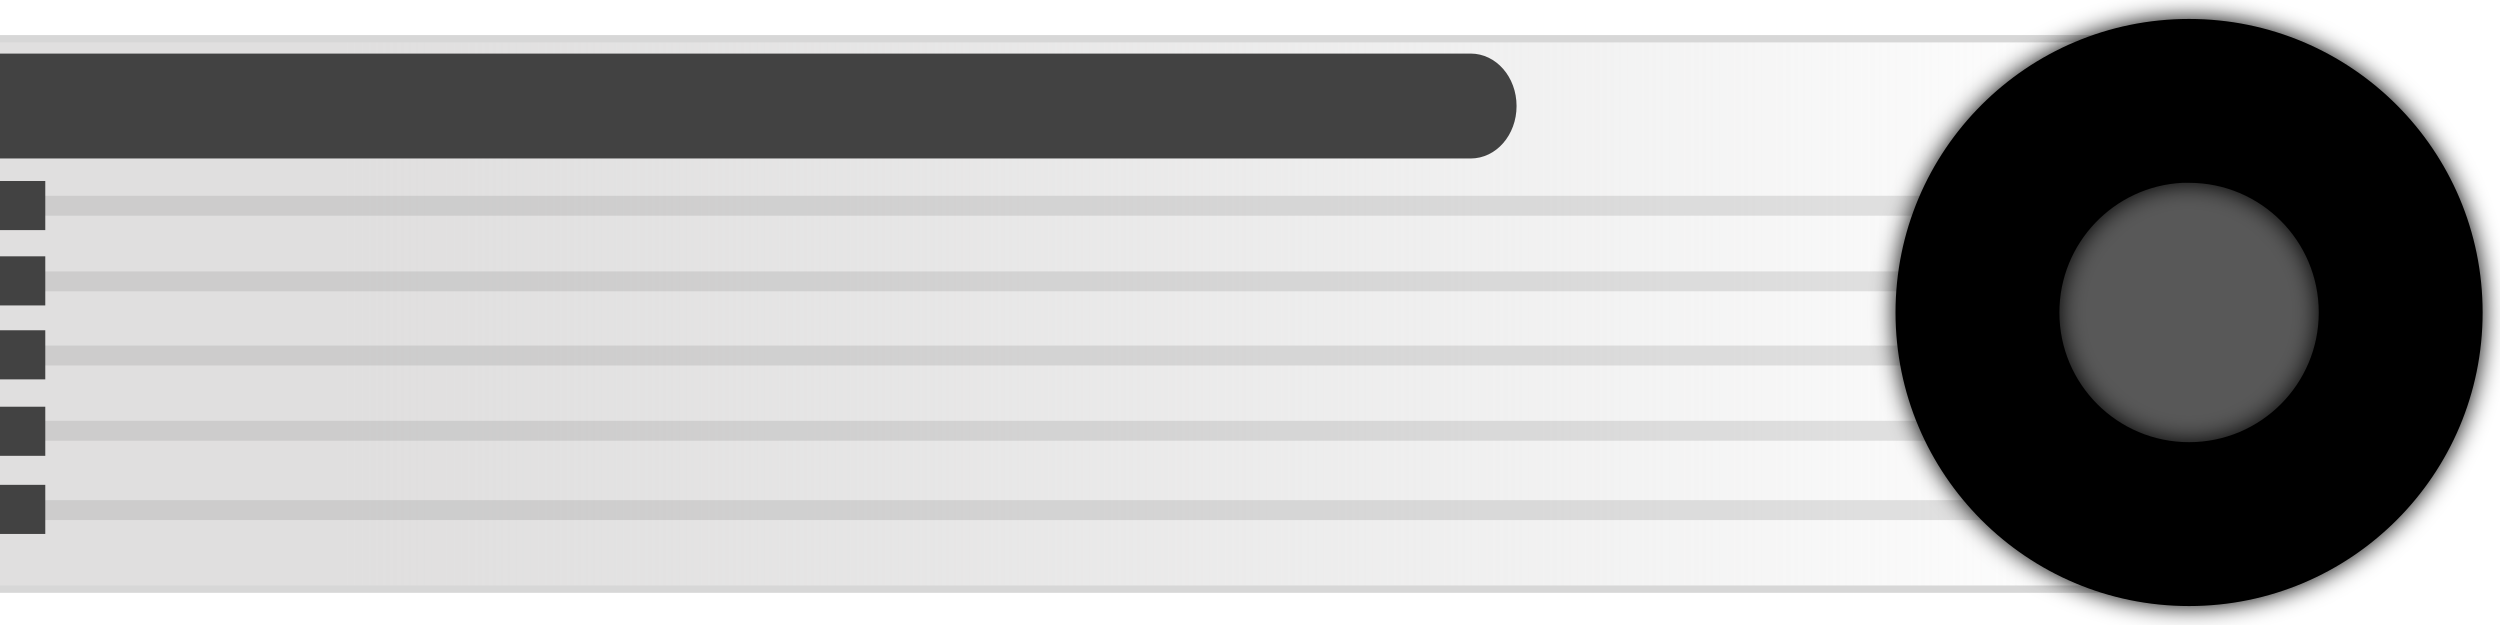
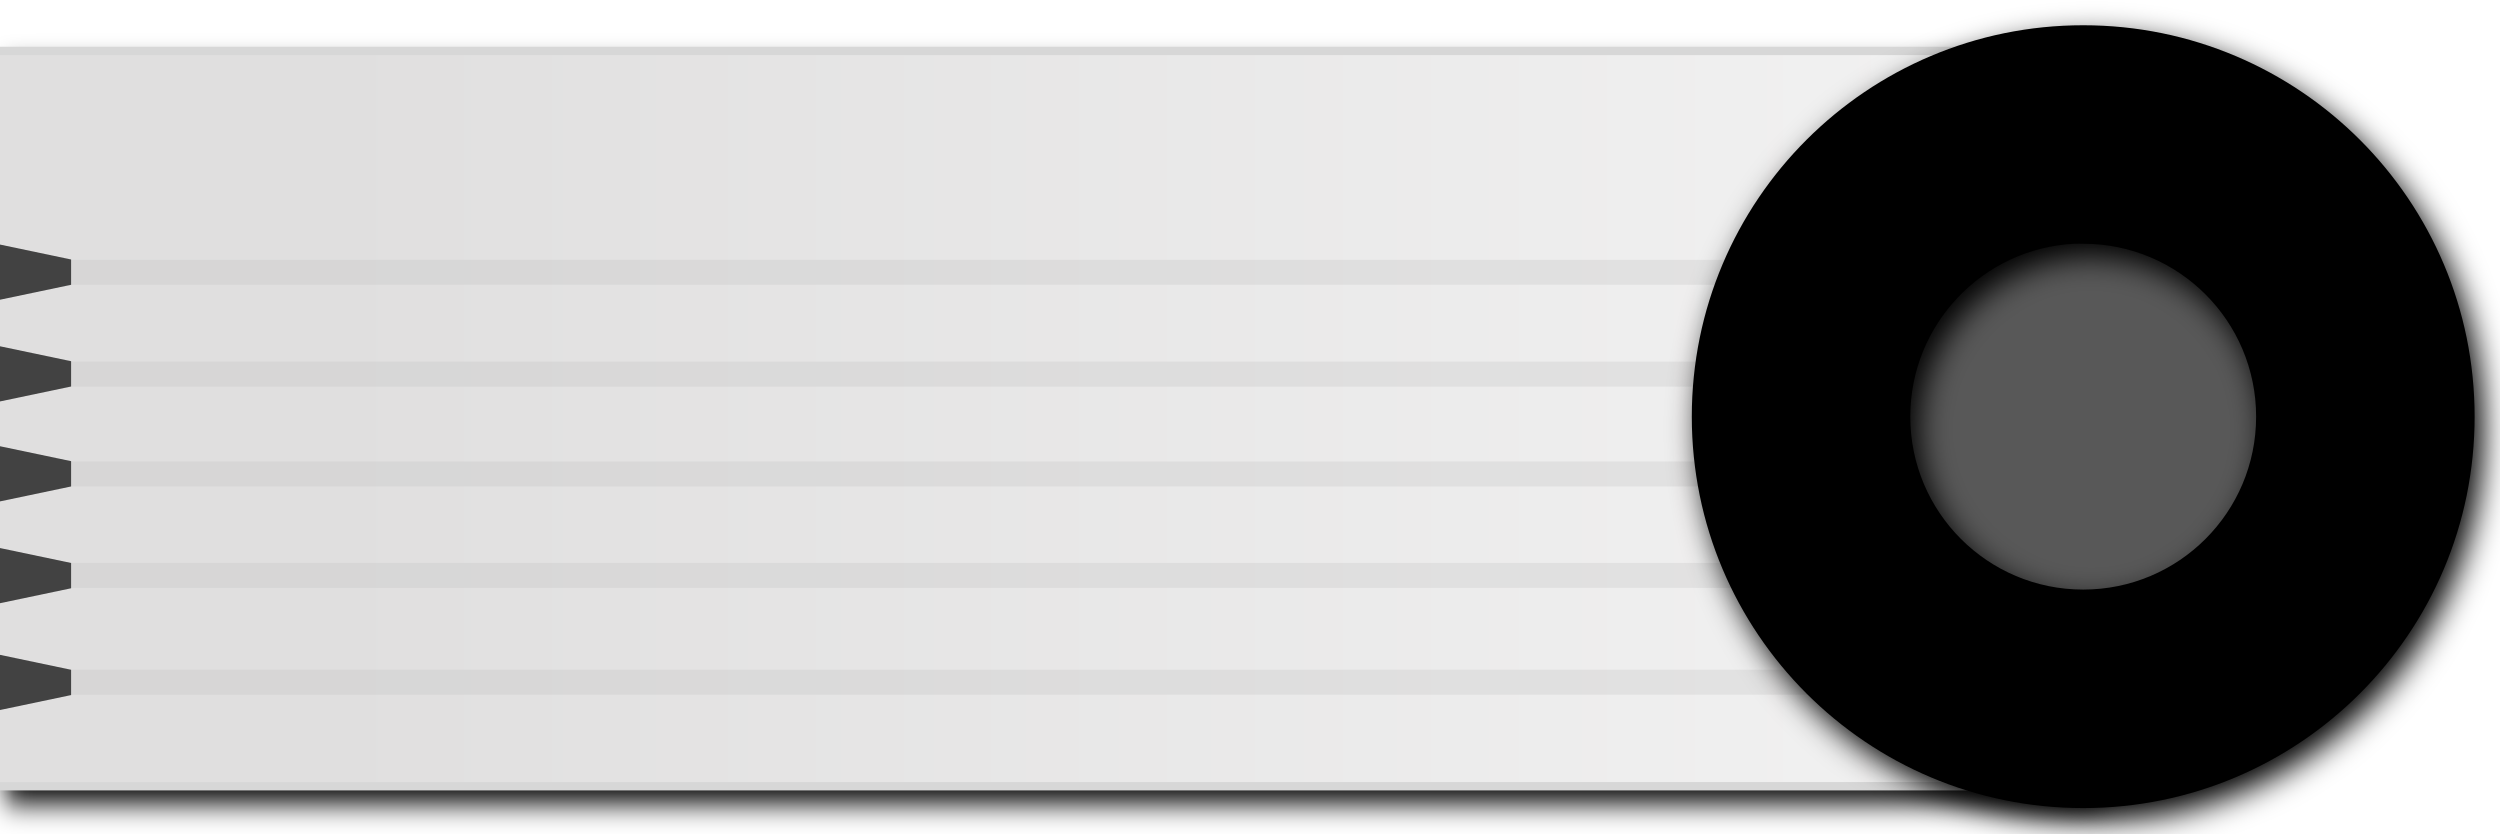
- <svg xmlns="http://www.w3.org/2000/svg" xmlns:xlink="http://www.w3.org/1999/xlink" width="400" height="100" id="svg2" version="1.1">
+ <svg xmlns="http://www.w3.org/2000/svg" xmlns:xlink="http://www.w3.org/1999/xlink" width="300" height="100" id="svg2" version="1.1">
  <defs id="defs4">
    <linearGradient id="linearGradient3896">
      <stop style="stop-color:#e0dfdf;stop-opacity:1;" offset="0" id="stop3898" />
-       <stop style="stop-color:#d1d1d1;stop-opacity:0;" offset="1" id="stop3900" />
+       <stop style="stop-color:#f3f3f3;stop-opacity:1;" offset="1" id="stop3900" />
    </linearGradient>
    <linearGradient id="linearGradient3888">
      <stop style="stop-color:#a19c98;stop-opacity:1;" offset="0" id="stop3890" />
      <stop style="stop-color:#c9c1ba;stop-opacity:1;" offset="1" id="stop3892" />
    </linearGradient>
    <linearGradient id="linearGradient3911">
      <stop style="stop-color:#4a006b;stop-opacity:1;" offset="0" id="stop3913" />
      <stop style="stop-color:#909090;stop-opacity:1;" offset="1" id="stop3915" />
    </linearGradient>
    <linearGradient id="linearGradient3867">
      <stop style="stop-color:#3b3937;stop-opacity:1;" offset="0" id="stop3869" />
      <stop style="stop-color:#1d1c1b;stop-opacity:1;" offset="1" id="stop3871" />
    </linearGradient>
    <linearGradient id="linearGradient3838">
      <stop style="stop-color:#ffc035;stop-opacity:1;" offset="0" id="stop3840" />
      <stop id="stop3863" offset="0.2" style="stop-color:#ffcc35;stop-opacity:1;" />
      <stop id="stop3861" offset="0.4" style="stop-color:#ffdb85;stop-opacity:1;" />
      <stop id="stop3859" offset="0.6" style="stop-color:#ffd350;stop-opacity:1;" />
      <stop id="stop3857" offset="0.8" style="stop-color:#ebb000;stop-opacity:1;" />
      <stop style="stop-color:#ffce62;stop-opacity:1;" offset="1" id="stop3842" />
    </linearGradient>
    <linearGradient id="linearGradient3828">
      <stop style="stop-color:#705113;stop-opacity:1;" offset="0" id="stop3830" />
      <stop style="stop-color:#b36501;stop-opacity:1;" offset="1" id="stop3832" />
    </linearGradient>
    <linearGradient id="linearGradient3803">
      <stop style="stop-color:#ffb200;stop-opacity:1;" offset="0" id="stop3805" />
      <stop id="stop3811" offset="0.819" style="stop-color:#ff8d00;stop-opacity:1;" />
      <stop style="stop-color:#ff8d00;stop-opacity:1;" offset="0.91" id="stop3826" />
      <stop style="stop-color:#ff7d00;stop-opacity:1;" offset="1" id="stop3807" />
    </linearGradient>
    <linearGradient id="linearGradient3795">
      <stop style="stop-color:#ffb000;stop-opacity:1;" offset="0" id="stop3797" />
      <stop style="stop-color:#ffc736;stop-opacity:1;" offset="1" id="stop3799" />
    </linearGradient>
    <linearGradient xlink:href="#linearGradient3838" id="linearGradient3844" x1="-181.827" y1="157.579" x2="-51.013" y2="157.579" gradientUnits="userSpaceOnUse" />
    <linearGradient xlink:href="#linearGradient3867" id="linearGradient3883" x1="110.233" y1="1013.98" x2="97.606" y2="1004.005" gradientUnits="userSpaceOnUse" />
-     <filter id="filter3903">
+     <filter id="filter3903" color-interpolation-filters="sRGB">
      <feGaussianBlur stdDeviation="1.838" id="feGaussianBlur3905" />
    </filter>
-     <linearGradient xlink:href="#linearGradient3896" id="linearGradient3902" x1="106.198" y1="1010.45" x2="391.22" y2="1010.45" gradientUnits="userSpaceOnUse" gradientTransform="matrix(1.012615,0,0,1.361805,-52.51608,-373.4434)" />
-     <linearGradient xlink:href="#linearGradient3896" id="linearGradient4072" gradientUnits="userSpaceOnUse" gradientTransform="matrix(1.012615,0,0,1.361805,-52.51608,-373.4434)" x1="106.198" y1="1010.45" x2="391.22" y2="1010.45" />
+     <linearGradient xlink:href="#linearGradient3896" id="linearGradient4072" gradientUnits="userSpaceOnUse" gradientTransform="matrix(0.740576,0,0,1.36442,-38.82201,-376.0854)" x1="106.198" y1="1010.45" x2="391.22" y2="1010.45" />
+     <linearGradient xlink:href="#linearGradient3896-1" id="linearGradient4072-6" gradientUnits="userSpaceOnUse" gradientTransform="matrix(0.740576,0,0,1.36442,-38.82201,-376.0854)" x1="106.198" y1="1010.45" x2="391.22" y2="1010.45" />
+     <linearGradient id="linearGradient3896-1">
+       <stop style="stop-color:#e0dfdf;stop-opacity:1;" offset="0" id="stop3898-8" />
+       <stop style="stop-color:#f3f3f3;stop-opacity:1;" offset="1" id="stop3900-9" />
+     </linearGradient>
+     <filter id="filter4330">
+       <feGaussianBlur stdDeviation="1.7" id="feGaussianBlur4332" />
+     </filter>
  </defs>
  <g id="layer1" transform="translate(0,-952.3622)">
-     <rect style="fill:url(#linearGradient4072);fill-opacity:1;stroke:#d7d7d7;stroke-width:1.174;stroke-opacity:1" id="rect3791" width="344.36" height="88.065" x="-1.228" y="958.56" ry="0" />
-     <path style="fill:none;stroke:#8f8f8f;stroke-width:3.188;stroke-linecap:butt;stroke-linejoin:miter;stroke-miterlimit:4;stroke-opacity:0.244;stroke-dasharray:none" d="m -1.027,1033.982 342.004,0" id="path3789-7-4" />
-     <path style="fill:none;stroke:#8f8f8f;stroke-width:3.188;stroke-linecap:butt;stroke-linejoin:miter;stroke-miterlimit:4;stroke-opacity:0.244;stroke-dasharray:none" d="m -1.027,1021.288 342.004,0" id="path3789-7" />
-     <path style="fill:none;stroke:#8f8f8f;stroke-width:3.188;stroke-linecap:butt;stroke-linejoin:miter;stroke-miterlimit:4;stroke-opacity:0.244;stroke-dasharray:none" d="m -1.027,997.377 342.004,0" id="path3789" />
-     <path style="fill:none;stroke:#8f8f8f;stroke-width:3.188;stroke-linecap:butt;stroke-linejoin:miter;stroke-miterlimit:4;stroke-opacity:0.244;stroke-dasharray:none" d="m -1.027,1009.243 342.004,0" id="path3789-1" />
-     <path style="fill:none;stroke:#8f8f8f;stroke-width:3.188;stroke-linecap:butt;stroke-linejoin:miter;stroke-miterlimit:4;stroke-opacity:0.244;stroke-dasharray:none" d="m -1.027,985.281 342.004,0" id="path3789-5" />
-     <g id="g3904" transform="translate(300.2525,0)">
-       <path transform="translate(0.3571429,950.5765)" d="m 75.357,50.714 c 0,14.596 -11.832,26.429 -26.429,26.429 -14.596,0 -26.429,-11.832 -26.429,-26.429 0,-14.596 11.832,-26.429 26.429,-26.429 14.596,0 26.429,11.832 26.429,26.429 z" id="path3793" style="fill:#585858;fill-opacity:1;stroke:none" />
-       <path id="path3768-6" d="m 50,955.393 c -25.942,0 -46.969,21.027 -46.969,46.969 0,25.942 21.027,46.969 46.969,46.969 25.942,0 46.969,-21.027 46.969,-46.969 0,-25.942 -21.027,-46.969 -46.969,-46.969 z m -1.062,26.219 c 0.354,-0.018 0.704,0 1.062,0 11.465,0 20.75,9.285 20.75,20.75 0,11.465 -9.285,20.75 -20.75,20.75 -11.465,0 -20.75,-9.285 -20.75,-20.75 0,-11.107 8.719,-20.194 19.688,-20.75 z" style="fill:#000000;fill-opacity:1;stroke:none;filter:url(#filter3903)" />
-       <path id="path3768" transform="translate(0,952.3622)" d="M 50,3.031 C 24.058,3.031 3.031,24.058 3.031,50 3.031,75.942 24.058,96.969 50,96.969 75.942,96.969 96.969,75.942 96.969,50 96.969,24.058 75.942,3.031 50,3.031 z M 48.938,29.25 c 0.354,-0.018 0.704,0 1.062,0 11.465,0 20.75,9.285 20.75,20.75 0,11.465 -9.285,20.75 -20.75,20.75 -11.465,0 -20.75,-9.285 -20.75,-20.75 0,-11.107 8.719,-20.194 19.688,-20.75 z" style="fill:#000000;fill-opacity:1;stroke:none" />
-     </g>
-     <path style="fill:#424242;fill-opacity:1;stroke:none" d="m -1.964,960.934 237.268,0 c 4.07,0 7.346,3.743 7.346,8.393 0,4.65 -3.276,8.393 -7.346,8.393 l -237.268,0 z" id="rect4034" />
-     <rect style="fill:#424242;fill-opacity:1;stroke:none" id="rect4055" width="8.952" height="7.857" x="-1.707" y="981.321" ry="0" />
-     <rect style="fill:#424242;fill-opacity:1;stroke:none" id="rect4055-1" width="8.952" height="7.857" x="-1.707" y="993.374" ry="0" />
-     <rect style="fill:#424242;fill-opacity:1;stroke:none" id="rect4055-1-4" width="8.952" height="7.857" x="-1.707" y="1005.205" ry="0" />
-     <rect style="fill:#424242;fill-opacity:1;stroke:none" id="rect4055-1-4-2" width="8.952" height="7.857" x="-1.707" y="1017.437" ry="0" />
-     <rect style="fill:#424242;fill-opacity:1;stroke:none" id="rect4055-1-4-2-3" width="8.952" height="7.857" x="-1.707" y="1029.937" ry="0" />
+     <rect style="fill:#000000;fill-opacity:1;stroke:none;filter:url(#filter4330)" id="rect3791-2" width="251.848" height="88.234" x="0.203" y="960.496" ry="0" />
+     <rect style="fill:url(#linearGradient4072);fill-opacity:1;stroke:#d7d7d7;stroke-width:1.005;stroke-opacity:1" id="rect3791" width="251.848" height="88.234" x="-1.312" y="958.476" ry="0" />
+     <path style="fill:none;stroke:#b9b9b9;stroke-width:3;stroke-linecap:butt;stroke-linejoin:miter;stroke-miterlimit:4;stroke-opacity:0.244;stroke-dasharray:none" d="m -1.269,1034.225 243.494,0" id="path3789-7-4" />
+     <path style="fill:none;stroke:#b9b9b9;stroke-width:3;stroke-linecap:butt;stroke-linejoin:miter;stroke-miterlimit:4;stroke-opacity:0.244;stroke-dasharray:none" d="m -1.269,1021.404 243.494,0" id="path3789-7" />
+     <path style="fill:none;stroke:#b9b9b9;stroke-width:3;stroke-linecap:butt;stroke-linejoin:miter;stroke-miterlimit:4;stroke-opacity:0.244;stroke-dasharray:none" d="m -1.269,997.255 243.494,0" id="path3789" />
+     <path style="fill:none;stroke:#b9b9b9;stroke-width:3;stroke-linecap:butt;stroke-linejoin:miter;stroke-miterlimit:4;stroke-opacity:0.244;stroke-dasharray:none" d="m -1.269,1009.24 243.494,0" id="path3789-1" />
+     <path style="fill:none;stroke:#b9b9b9;stroke-width:3;stroke-linecap:butt;stroke-linejoin:miter;stroke-miterlimit:4;stroke-opacity:0.244;stroke-dasharray:none" d="m -1.269,985.039 243.494,0" id="path3789-5" />
+     <path style="fill:#585858;fill-opacity:1;stroke:none" id="path3793" d="m 75.357,50.714 a 26.429,26.429 0 1 1 -52.857,0 26.429,26.429 0 1 1 52.857,0 z" transform="translate(200.3418,950.5765)" />
+     <path style="fill:#000000;fill-opacity:1;stroke:none;filter:url(#filter3903)" d="m 250.995,956.909 c -25.942,0 -46.969,21.027 -46.969,46.969 0,25.942 21.027,46.969 46.969,46.969 25.942,0 46.969,-21.027 46.969,-46.969 0,-25.942 -21.027,-46.969 -46.969,-46.969 z m -1.062,26.219 c 0.354,-0.018 0.704,0 1.062,0 11.465,0 20.75,9.285 20.75,20.75 0,11.465 -9.285,20.75 -20.75,20.75 -11.465,0 -20.75,-9.285 -20.75,-20.75 0,-11.107 8.719,-20.194 19.688,-20.75 z" id="path3768-6" />
+     <path style="fill:#424242;fill-opacity:1;stroke:none" d="m -0.397,981.626 8.929,1.875 0,3.036 -8.929,1.876 z" id="path4158" />
+     <path style="fill:#424242;fill-opacity:1;stroke:none" d="m -0.397,993.832 8.929,1.875 0,3.036 -8.929,1.876 z" id="path4158-6" />
+     <path style="fill:#424242;fill-opacity:1;stroke:none" d="m -0.397,1005.827 8.929,1.875 0,3.036 -8.929,1.876 z" id="path4158-6-8" />
+     <path style="fill:#424242;fill-opacity:1;stroke:none" d="m -0.397,1018.044 8.929,1.875 0,3.036 -8.929,1.876 z" id="path4158-6-8-5" />
+     <path style="fill:#424242;fill-opacity:1;stroke:none" d="m -0.397,1030.86 8.929,1.875 0,3.036 -8.929,1.876 z" id="path4158-6-8-5-7" />
+     <path style="fill:#000000;fill-opacity:1;stroke:none" d="m 249.985,955.393 c -25.942,0 -46.969,21.027 -46.969,46.969 0,25.942 21.027,46.969 46.969,46.969 25.942,0 46.969,-21.027 46.969,-46.969 0,-25.942 -21.027,-46.969 -46.969,-46.969 z m -1.062,26.219 c 0.354,-0.018 0.704,0 1.062,0 11.465,0 20.75,9.285 20.75,20.75 0,11.465 -9.285,20.75 -20.75,20.75 -11.465,0 -20.75,-9.285 -20.75,-20.75 0,-11.107 8.719,-20.194 19.688,-20.75 z" id="path3768" />
  </g>
</svg>
